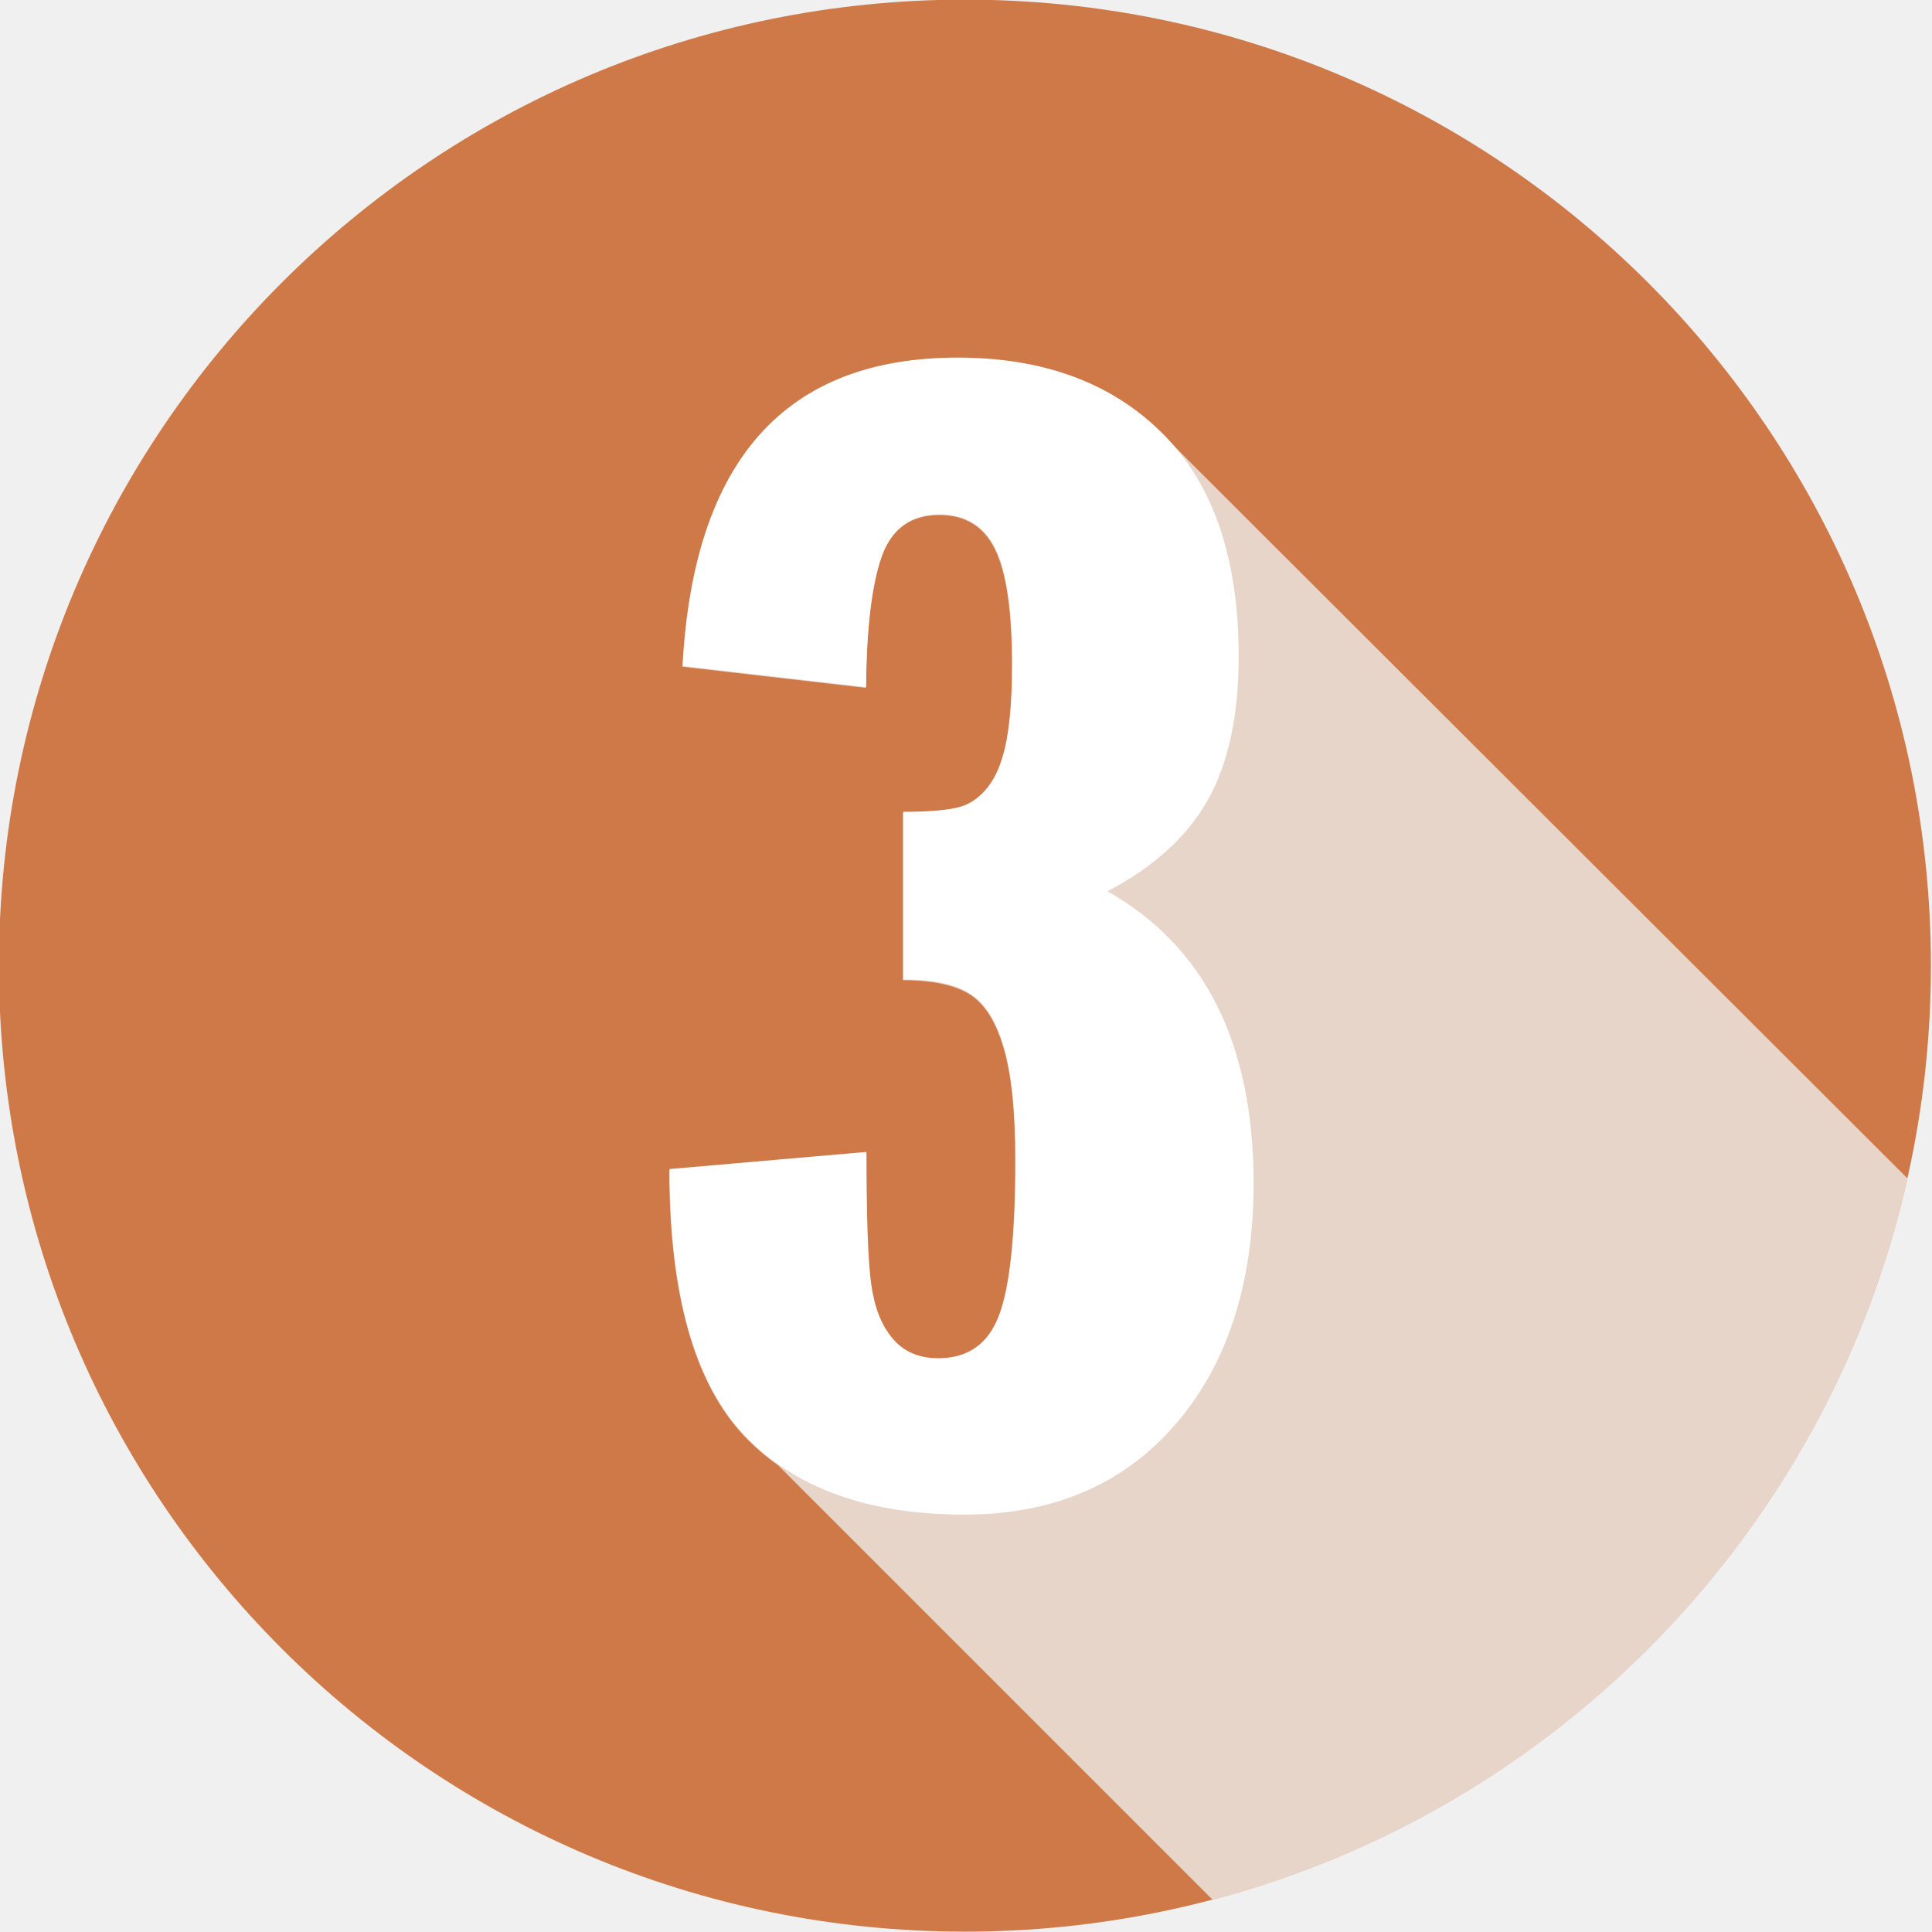
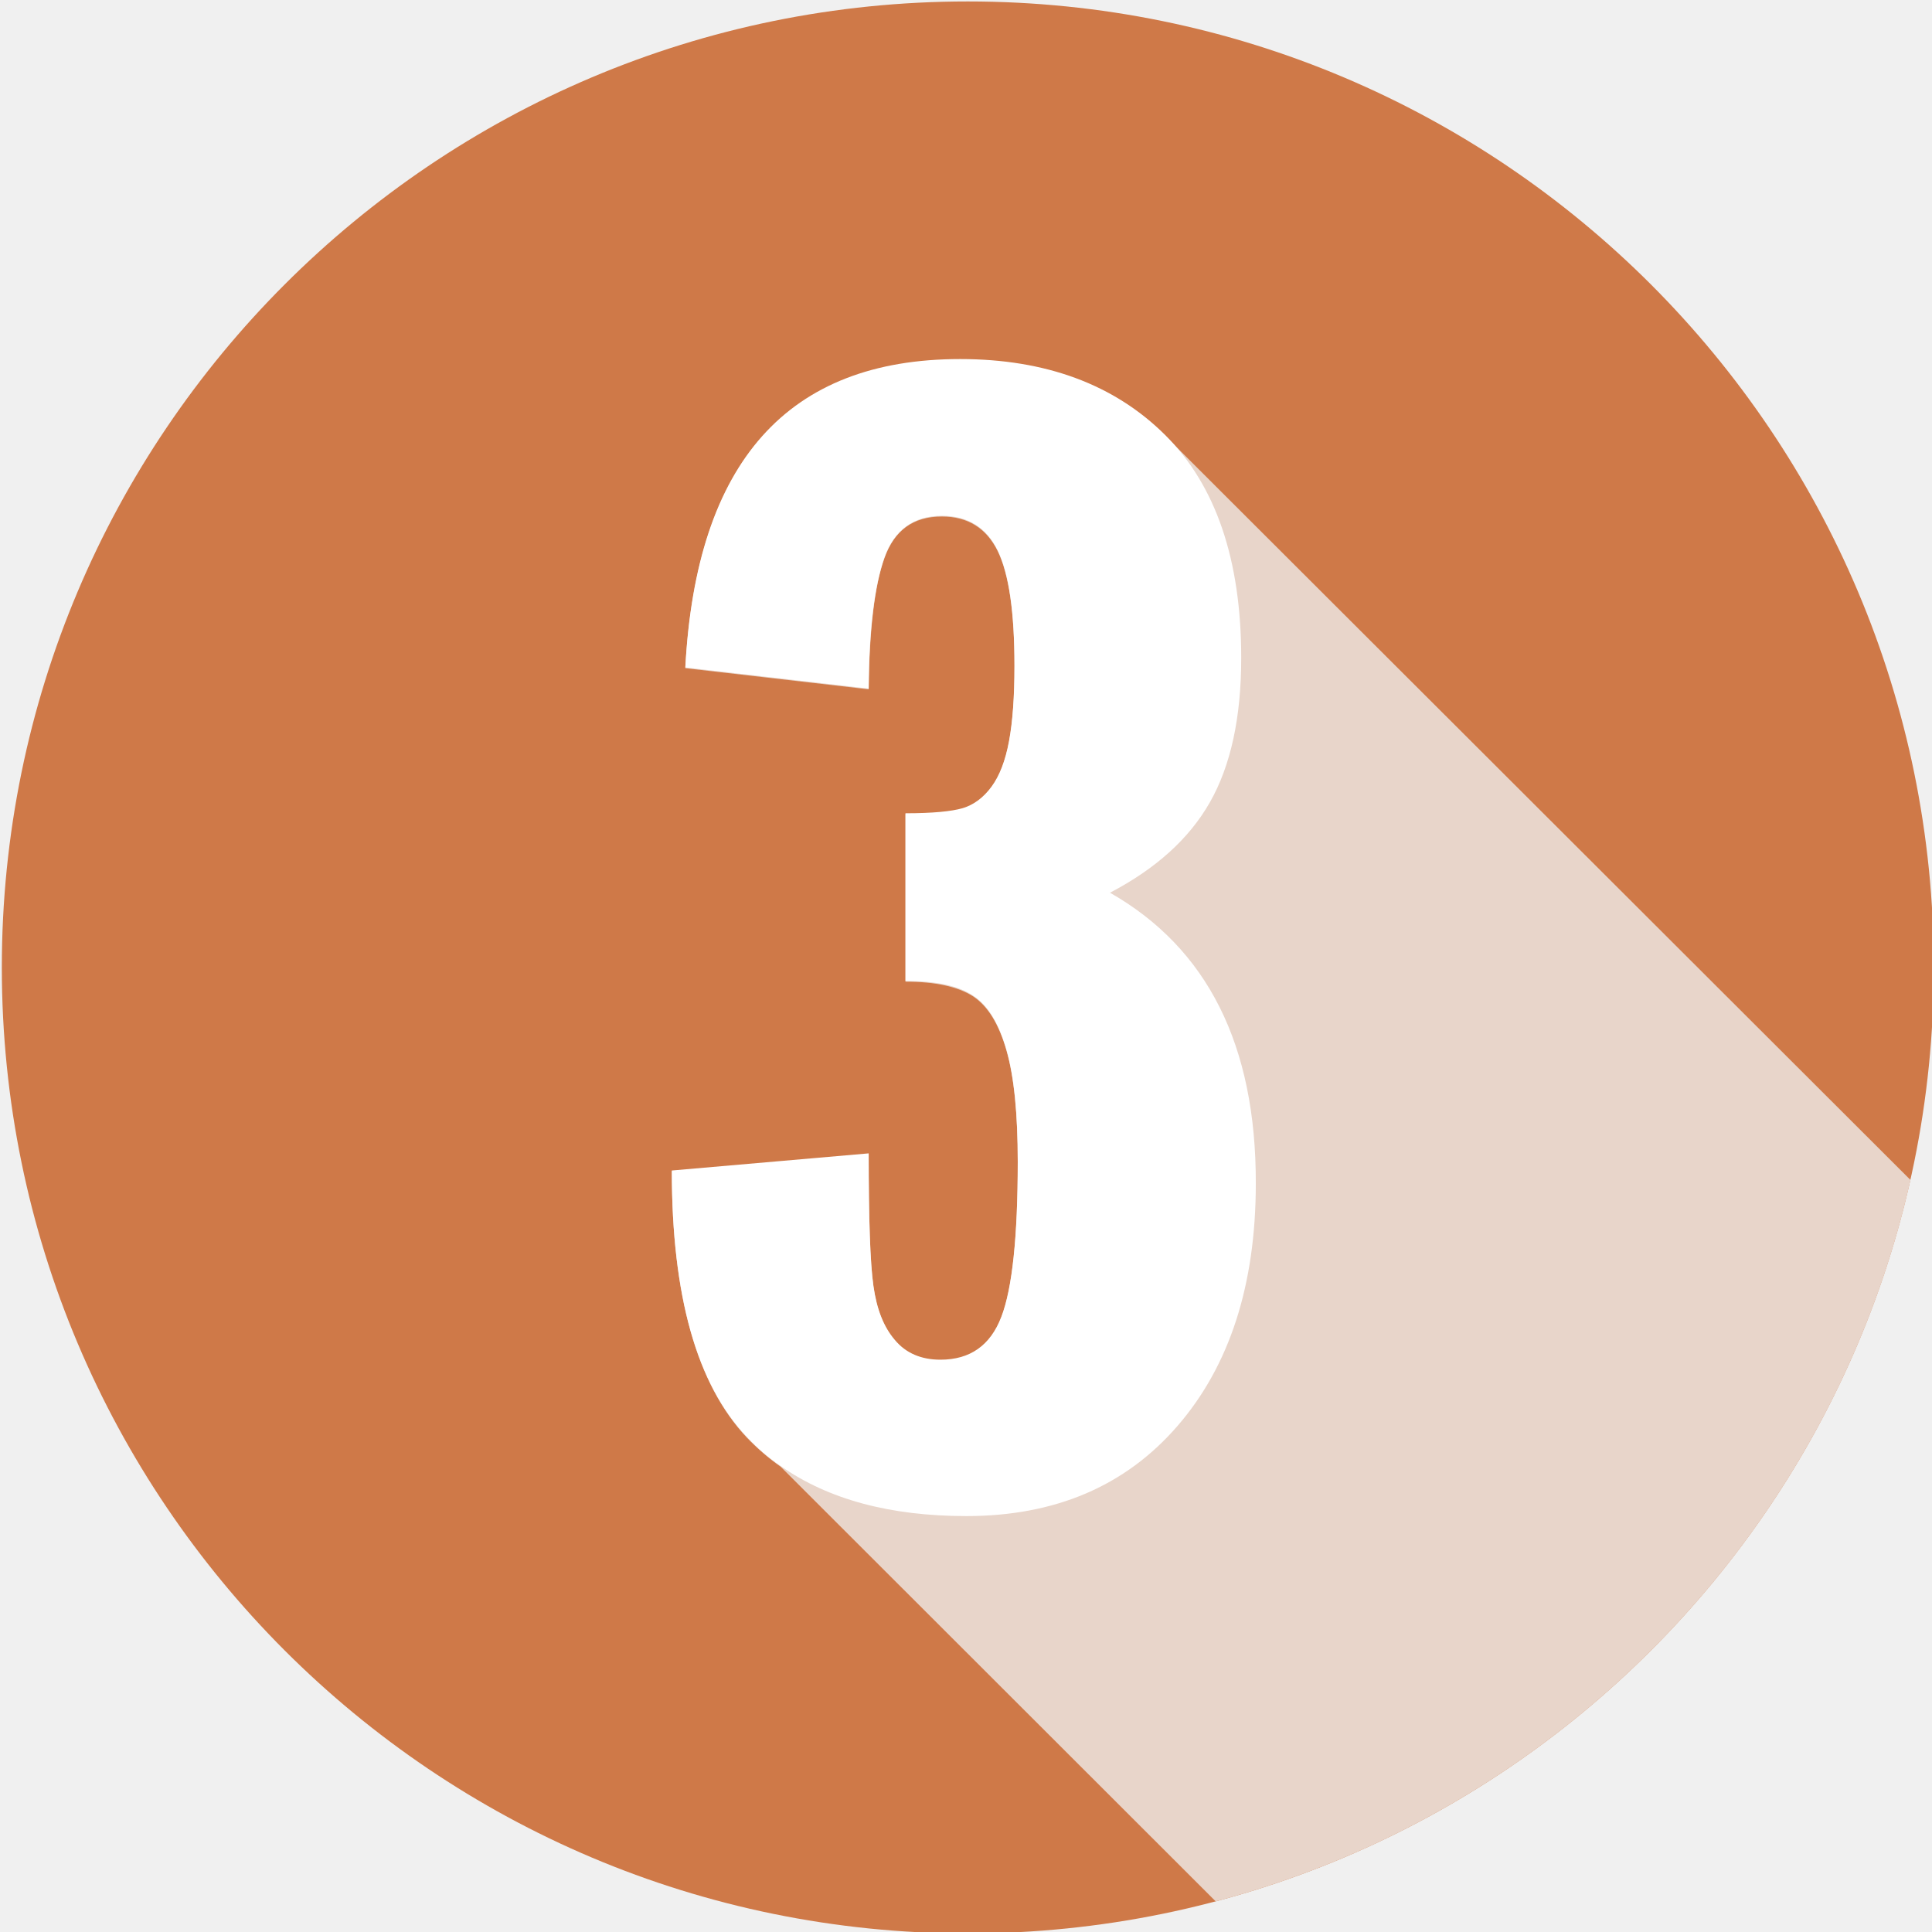
<svg xmlns="http://www.w3.org/2000/svg" version="1.1" id="레이어_1" x="0px" y="0px" viewBox="0 0 530 530" style="enable-background:new 0 0 530 530;" xml:space="preserve">
  <style type="text/css">
	.st0{fill:#CF7948;}
	.st1{fill:#E8D5CA;}
	.st2{fill:#FFFFFF;}
</style>
  <g>
+     <circle class="st0" cx="265.5" cy="265.4" r="265" />
+     <path class="st1" d="M524.1,323.7c-21.6,96.3-95.7,172.8-190.6,197.9L214.2,402.4c-3.4-2.4-6.4-5-9.3-8   c-13.7-14.5-20.6-38.9-20.6-73.1l54-4.7c0,17.8,0.4,29.9,1.3,36.3c0.9,6.4,2.8,11.3,5.9,14.9c3.1,3.6,7.2,5.4,12.5,5.4   c8.1,0,13.7-3.9,16.7-11.8c3-7.8,4.5-22.1,4.5-42.6c0-13.1-1-23.3-3.1-30.6c-2.1-7.3-5.1-12.2-9.2-14.9c-4.1-2.6-10.2-4-18.5-4v-46   c7.4,0,12.7-0.5,15.7-1.4c3.1-0.9,5.7-2.9,7.9-5.9c2.2-3,3.8-7.2,4.8-12.5c1-5.3,1.5-12.2,1.5-20.7c0-14.7-1.5-25.2-4.6-31.6   c-3.1-6.3-8.2-9.5-15.3-9.5c-7.9,0-13.1,3.8-15.8,11.5c-2.7,7.6-4.1,19.6-4.3,35.9l-50.3-5.8c3-56.4,28.1-84.6,75.4-84.6   c23.6,0,42.3,6.9,56.2,20.8L524.1,323.7z" />
    <g>
-       <circle class="st0" cx="264.7" cy="264.9" r="265" />
-       <path class="st1" d="M523.3,323.3c-21.6,96.3-95.7,172.8-190.6,197.9L213.5,402c-3.4-2.4-6.4-5-9.3-8    c-13.7-14.5-20.6-38.9-20.6-73.1l54-4.7c0,17.8,0.4,29.9,1.3,36.3c0.9,6.4,2.8,11.3,5.9,14.9c3.1,3.6,7.2,5.4,12.5,5.4    c8.1,0,13.7-3.9,16.7-11.8c3-7.9,4.5-22.1,4.5-42.6c0-13.1-1-23.3-3.1-30.6c-2.1-7.3-5.1-12.2-9.2-14.9c-4.1-2.6-10.2-4-18.5-4    v-46c7.4,0,12.7-0.5,15.7-1.4c3.1-0.9,5.7-2.9,7.9-5.9c2.2-3,3.8-7.2,4.8-12.5c1-5.4,1.5-12.2,1.5-20.7c0-14.7-1.5-25.2-4.6-31.6    c-3.1-6.4-8.2-9.5-15.3-9.5c-7.9,0-13.1,3.8-15.9,11.5c-2.7,7.6-4.1,19.6-4.3,35.9l-50.3-5.8c3-56.4,28.1-84.6,75.4-84.6    c23.6,0,42.3,6.9,56.2,20.8L523.3,323.3z" />
-       <g>
-         <path class="st2" d="M303.8,244.5c12.6-6.6,21.7-14.8,27.4-24.8c5.7-10,8.6-23.2,8.6-39.6c0-27-7-47.4-20.9-61.2     C305,105,286.2,98.1,262.7,98.1c-47.3,0-72.4,28.2-75.4,84.6l50.3,5.8c0.1-16.3,1.6-28.2,4.3-35.9c2.7-7.6,8-11.5,15.9-11.5     c7.1,0,12.2,3.2,15.3,9.5c3.1,6.4,4.6,16.9,4.6,31.6c0,8.4-0.5,15.3-1.5,20.7c-1,5.4-2.6,9.5-4.8,12.5c-2.2,3-4.9,5-7.9,5.9     c-3.1,0.9-8.3,1.4-15.7,1.4v46c8.3,0,14.5,1.3,18.5,4c4.1,2.6,7.1,7.6,9.2,14.9c2.1,7.3,3.1,17.5,3.1,30.6     c0,20.6-1.5,34.8-4.5,42.6c-3,7.9-8.6,11.8-16.7,11.8c-5.3,0-9.5-1.8-12.5-5.4c-3.1-3.6-5-8.5-5.9-14.9     c-0.9-6.4-1.3-18.5-1.3-36.3l-54,4.7c0,34.3,6.8,58.6,20.6,73.1c2.8,3,5.9,5.7,9.3,8c13,9.1,29.9,13.7,50.9,13.7     c24.3,0,43.6-8.2,57.9-24.7c14.3-16.5,21.5-38.7,21.5-66.5C343.8,286.2,330.5,259.6,303.8,244.5z" />
-       </g>
+       <path class="st2" d="M304.5,244.9c12.6-6.6,21.7-14.8,27.4-24.8c5.7-10,8.6-23.2,8.6-39.6c0-27-7-47.4-20.9-61.2    c-13.9-13.8-32.7-20.8-56.2-20.8c-47.3,0-72.4,28.2-75.4,84.6l50.3,5.8c0.1-16.3,1.6-28.2,4.3-35.9c2.7-7.6,8-11.5,15.8-11.5    c7.1,0,12.2,3.2,15.3,9.5c3.1,6.4,4.6,16.9,4.6,31.6c0,8.4-0.5,15.3-1.5,20.7c-1,5.4-2.6,9.5-4.8,12.5c-2.2,3-4.9,5-7.9,5.9    c-3.1,0.9-8.3,1.4-15.7,1.4v46c8.3,0,14.5,1.3,18.5,4c4.1,2.6,7.1,7.6,9.2,14.9c2.1,7.3,3.1,17.5,3.1,30.6    c0,20.6-1.5,34.8-4.5,42.6c-3,7.9-8.6,11.8-16.7,11.8c-5.3,0-9.5-1.8-12.5-5.4c-3.1-3.6-5-8.5-5.9-14.9    c-0.9-6.3-1.3-18.4-1.3-36.3l-54,4.7c0,34.3,6.8,58.6,20.6,73.1c2.8,3,5.9,5.7,9.3,8c13,9.1,29.9,13.7,50.9,13.7    c24.3,0,43.6-8.2,57.9-24.7c14.3-16.5,21.5-38.7,21.5-66.5C344.6,286.7,331.2,260.1,304.5,244.9z" />
    </g>
  </g>
</svg>
